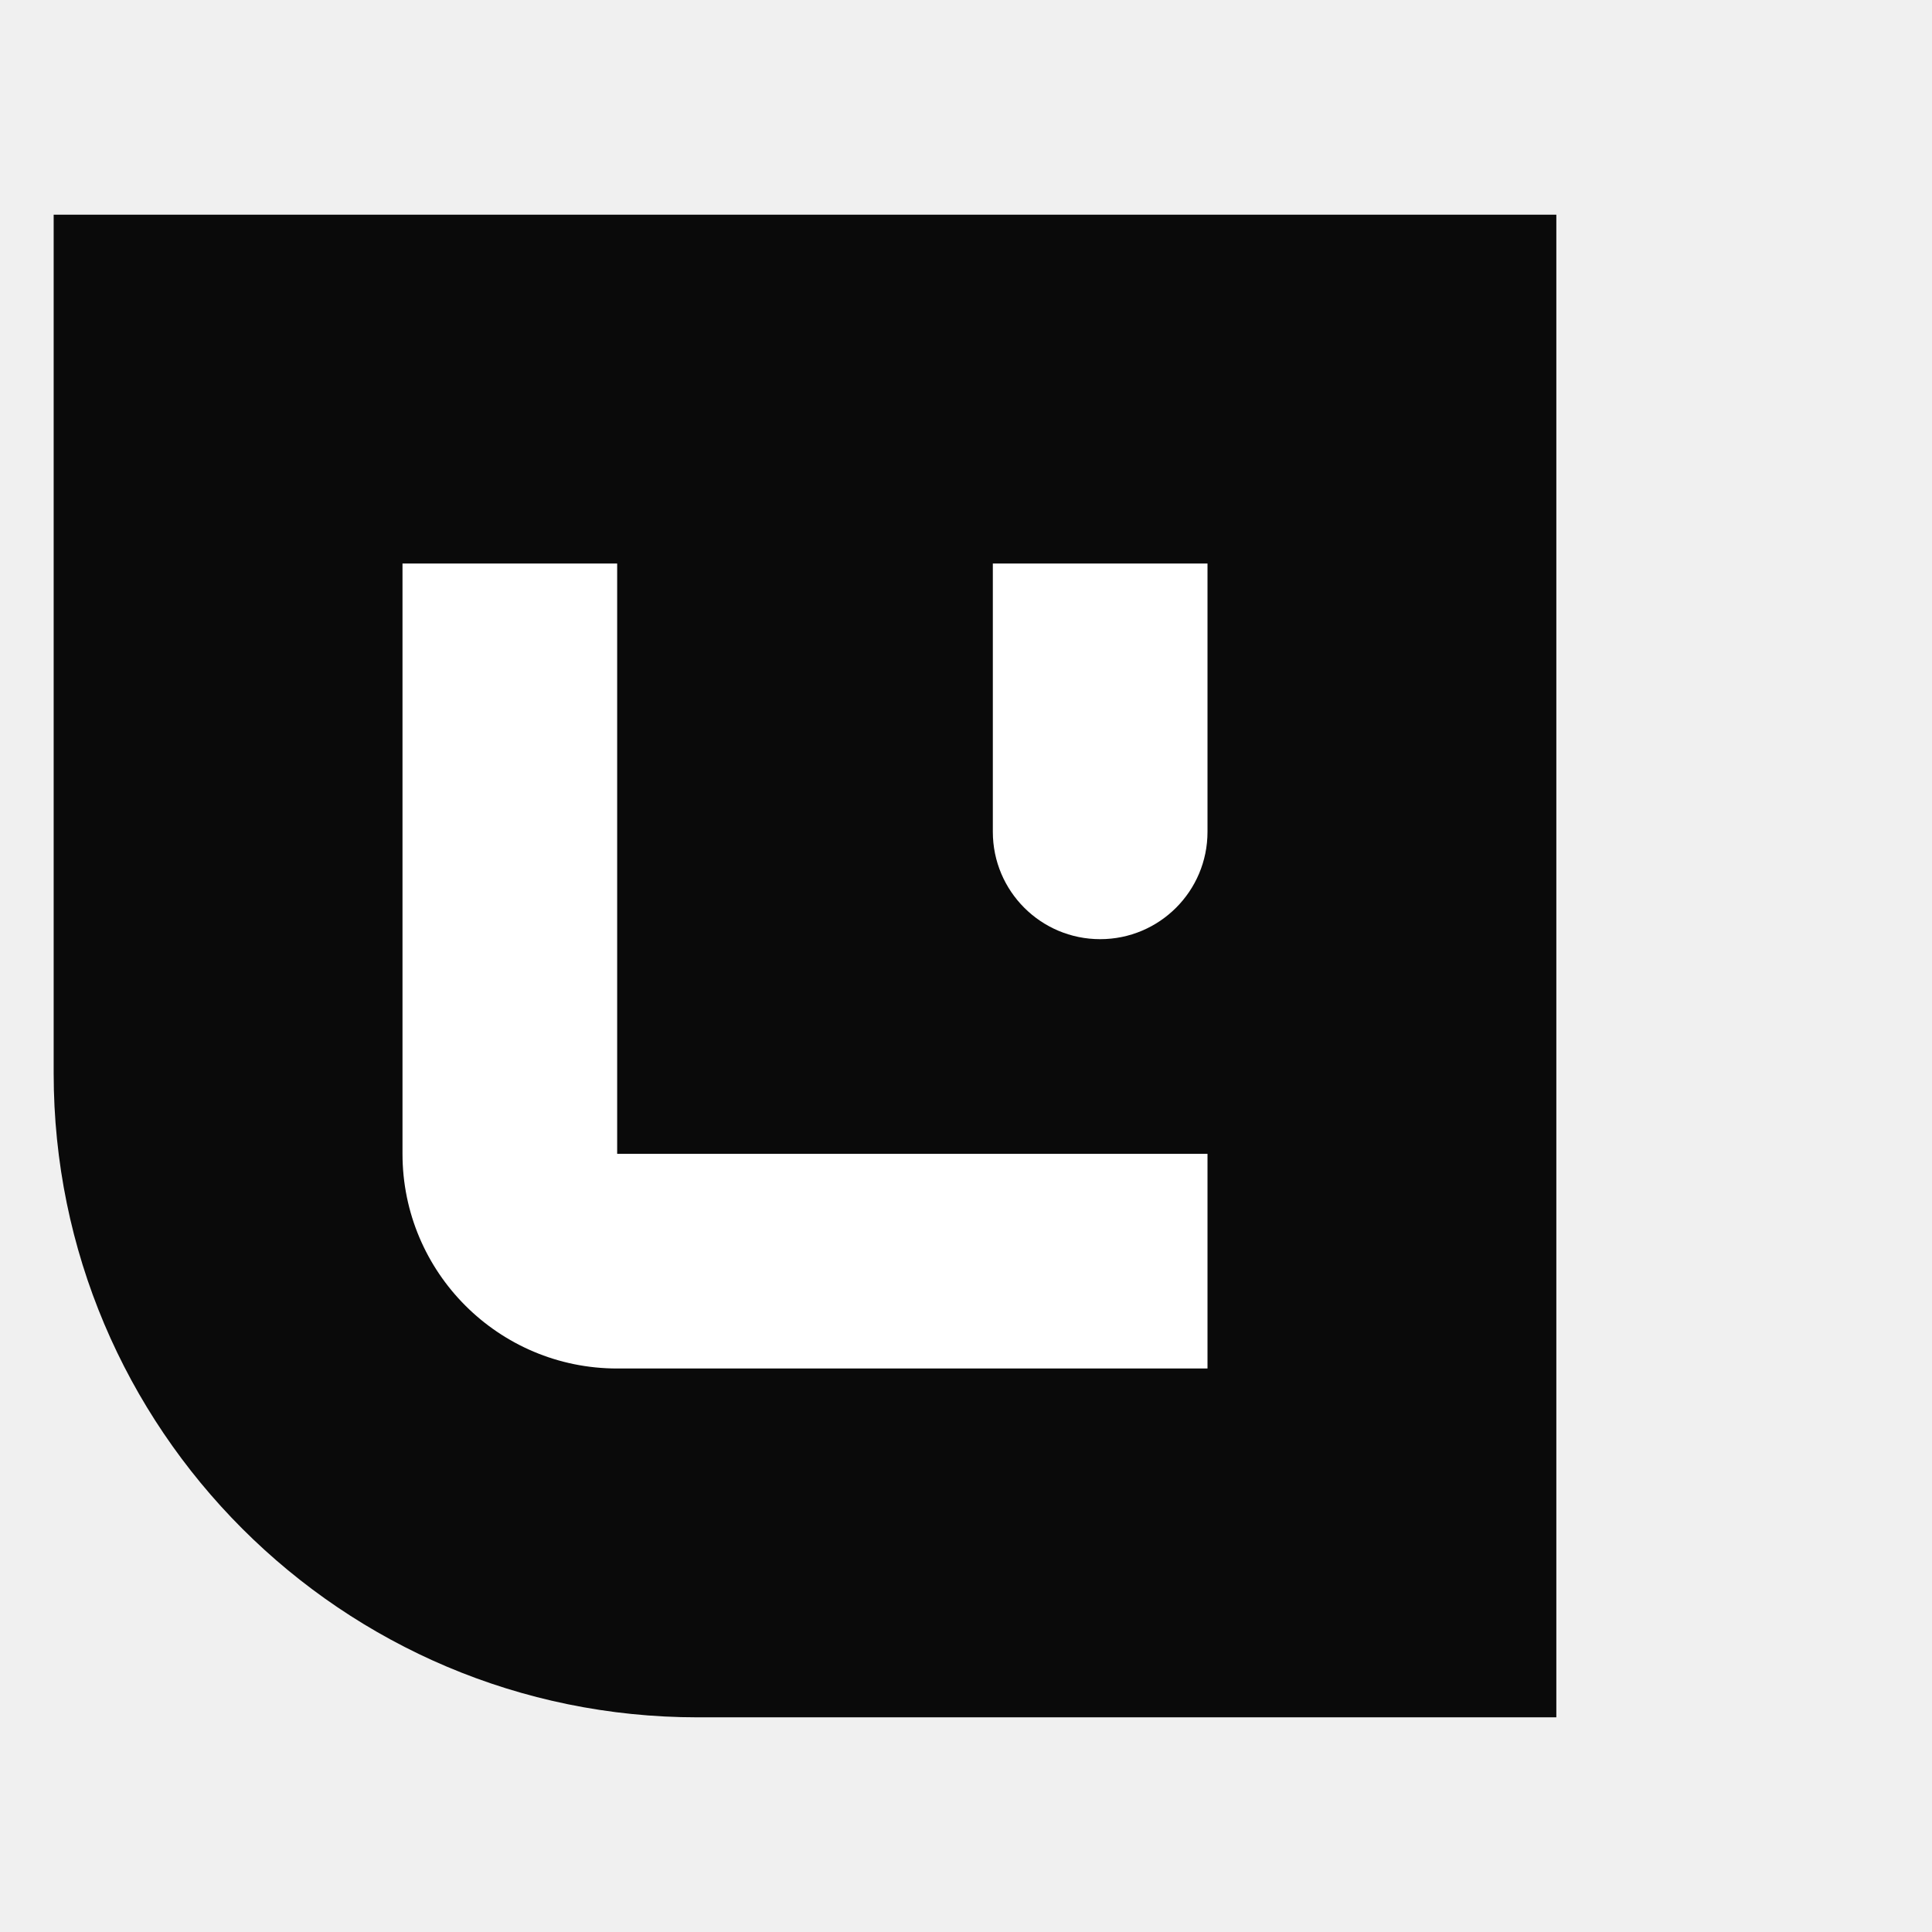
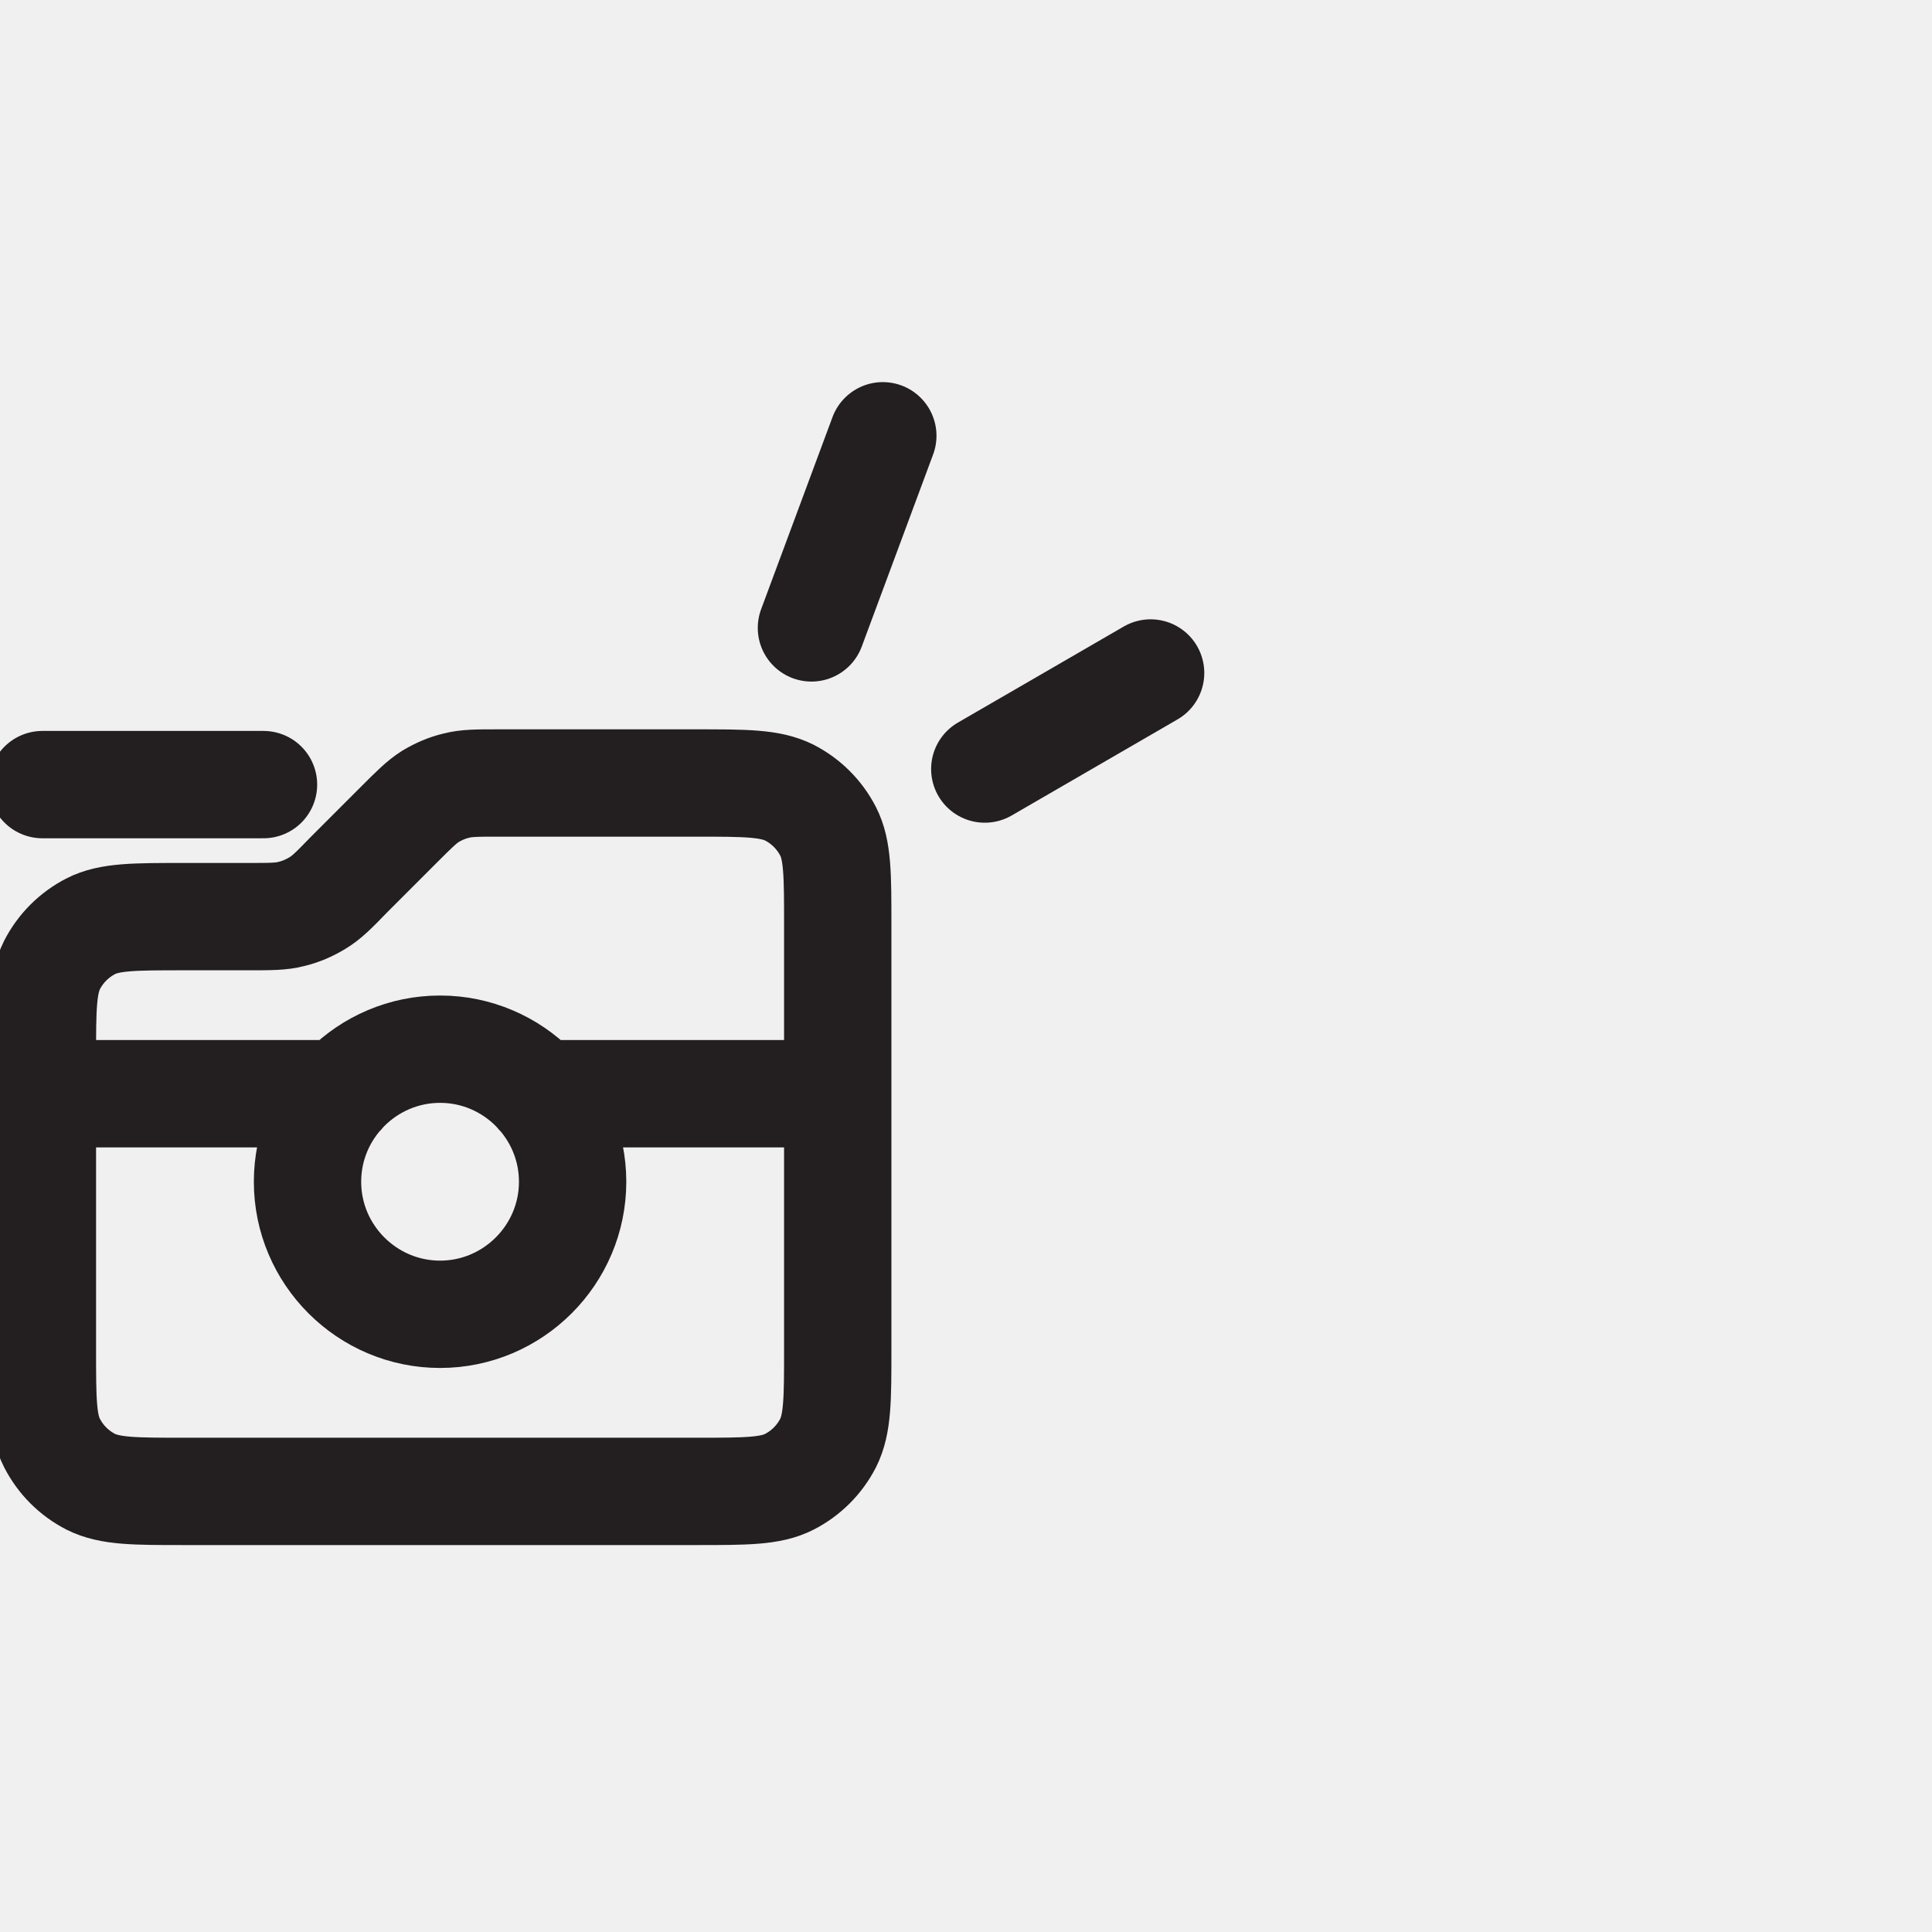
- <svg xmlns="http://www.w3.org/2000/svg" width="36" height="36" viewBox="0 0 36 36" fill="none">
-   <path d="M1 20C1 26.627 6.373 32 13 32H29V4H1V20Z" fill="#0A0A0A" />
-   <path fill-rule="evenodd" clip-rule="evenodd" d="M11.5 10.5V21.5L22.5 21.5V25.5H11.5C9.291 25.5 7.5 23.709 7.5 21.5V10.5H11.5ZM22.5 10.5H18.5V15.5C18.5 16.605 19.395 17.5 20.5 17.5C21.605 17.5 22.5 16.605 22.5 15.5V10.5Z" fill="white" />
+ <svg xmlns="http://www.w3.org/2000/svg" id="j" data-name="_x35_._Media-Entertainment" viewBox="0 0 36 36">
+   <path d="M.79,14.62h4.12M.79,20.38h5.57M10.04,20.38h5.57M15.61,17.25v7.9c0,.92,0,1.38-.18,1.74-.16.31-.41.56-.72.72-.35.18-.81.18-1.74.18H3.43c-.92,0-1.38,0-1.74-.18-.31-.16-.56-.41-.72-.72-.18-.35-.18-.81-.18-1.74v-5.43c0-.92,0-1.38.18-1.74.16-.31.41-.56.72-.72.35-.18.81-.18,1.74-.18h1.21c.4,0,.6,0,.79-.05.17-.04.33-.11.48-.2.17-.1.31-.24.59-.53l.93-.93c.28-.28.43-.43.59-.53.15-.09.31-.16.48-.2.19-.05.39-.05.79-.05h3.68c.92,0,1.38,0,1.74.18.31.16.56.41.72.72.18.35.18.81.18,1.74ZM10.67,22.02c0,1.36-1.11,2.47-2.47,2.47s-2.47-1.11-2.47-2.47,1.11-2.47,2.47-2.47,2.47,1.11,2.47,2.47Z" fill="none" stroke="#231f20" stroke-linecap="round" stroke-linejoin="round" stroke-width="2" />
+   <line x1="16.45" y1="8.12" x2="15.12" y2="11.7" fill="none" stroke="#231f20" stroke-linecap="round" stroke-linejoin="round" stroke-width="2" />
+   <line x1="21.44" y1="12.54" x2="18.35" y2="14.33" fill="none" stroke="#231f20" stroke-linecap="round" stroke-linejoin="round" stroke-width="2" />
</svg>
